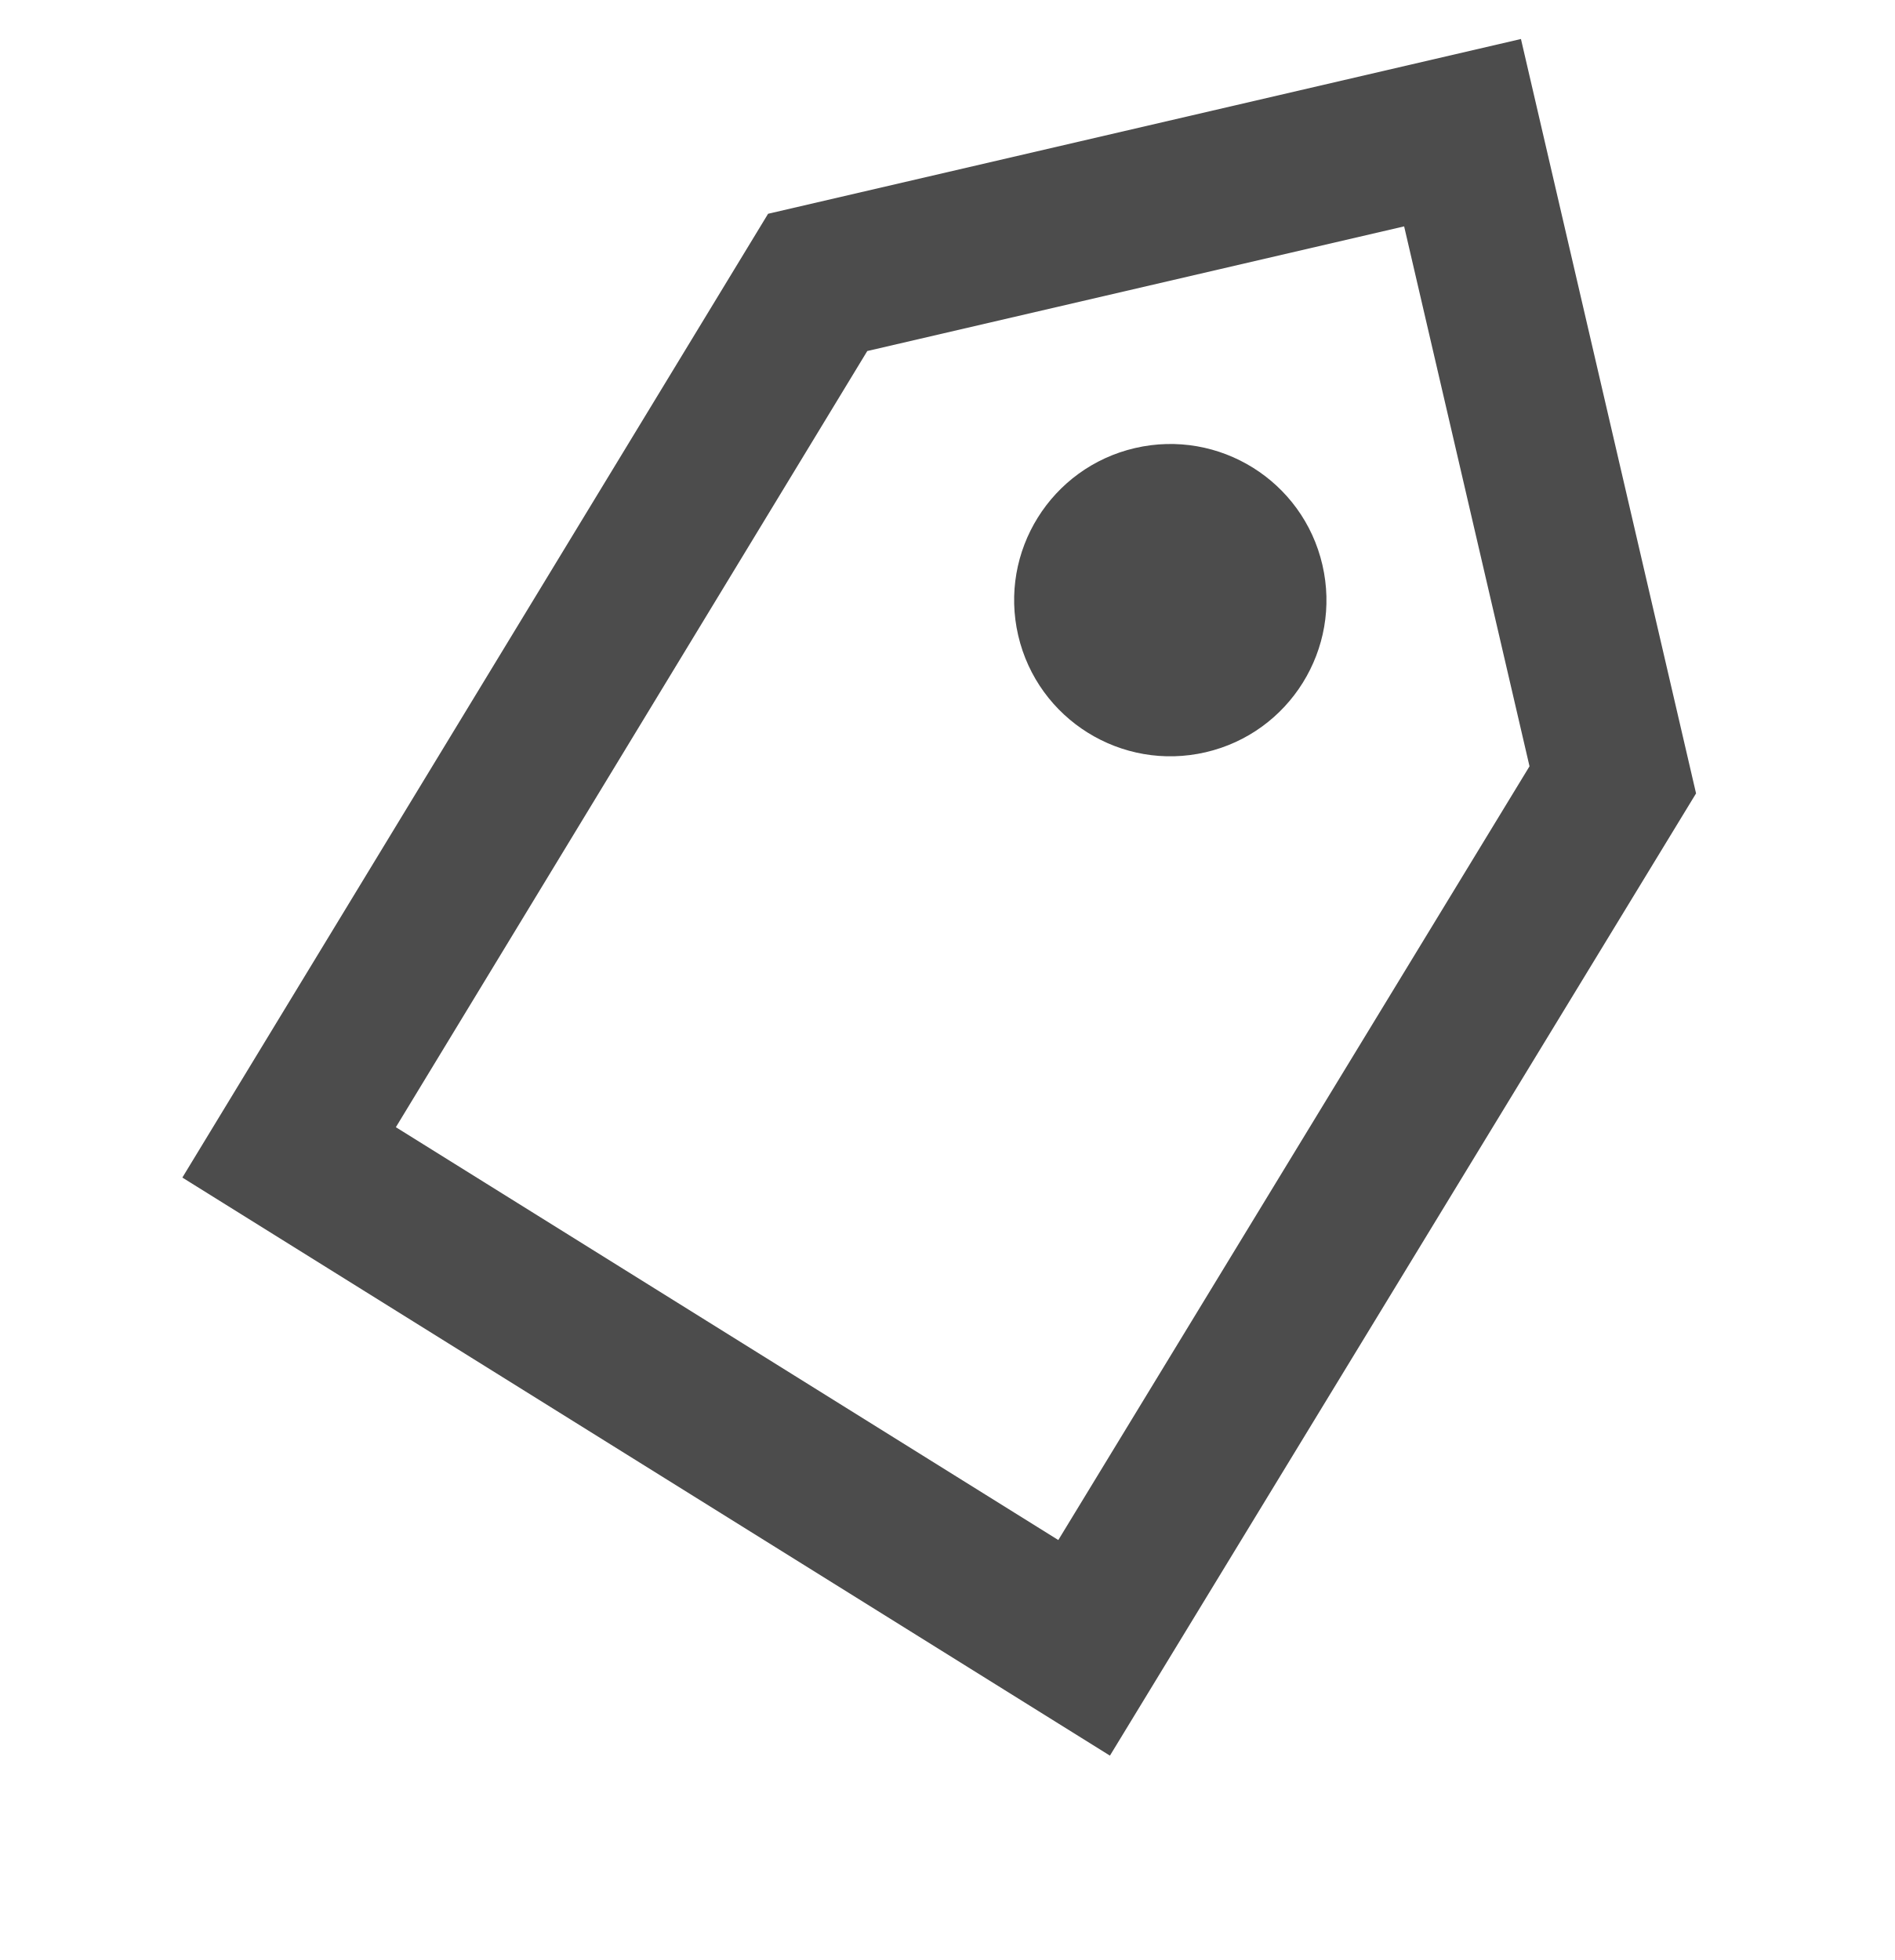
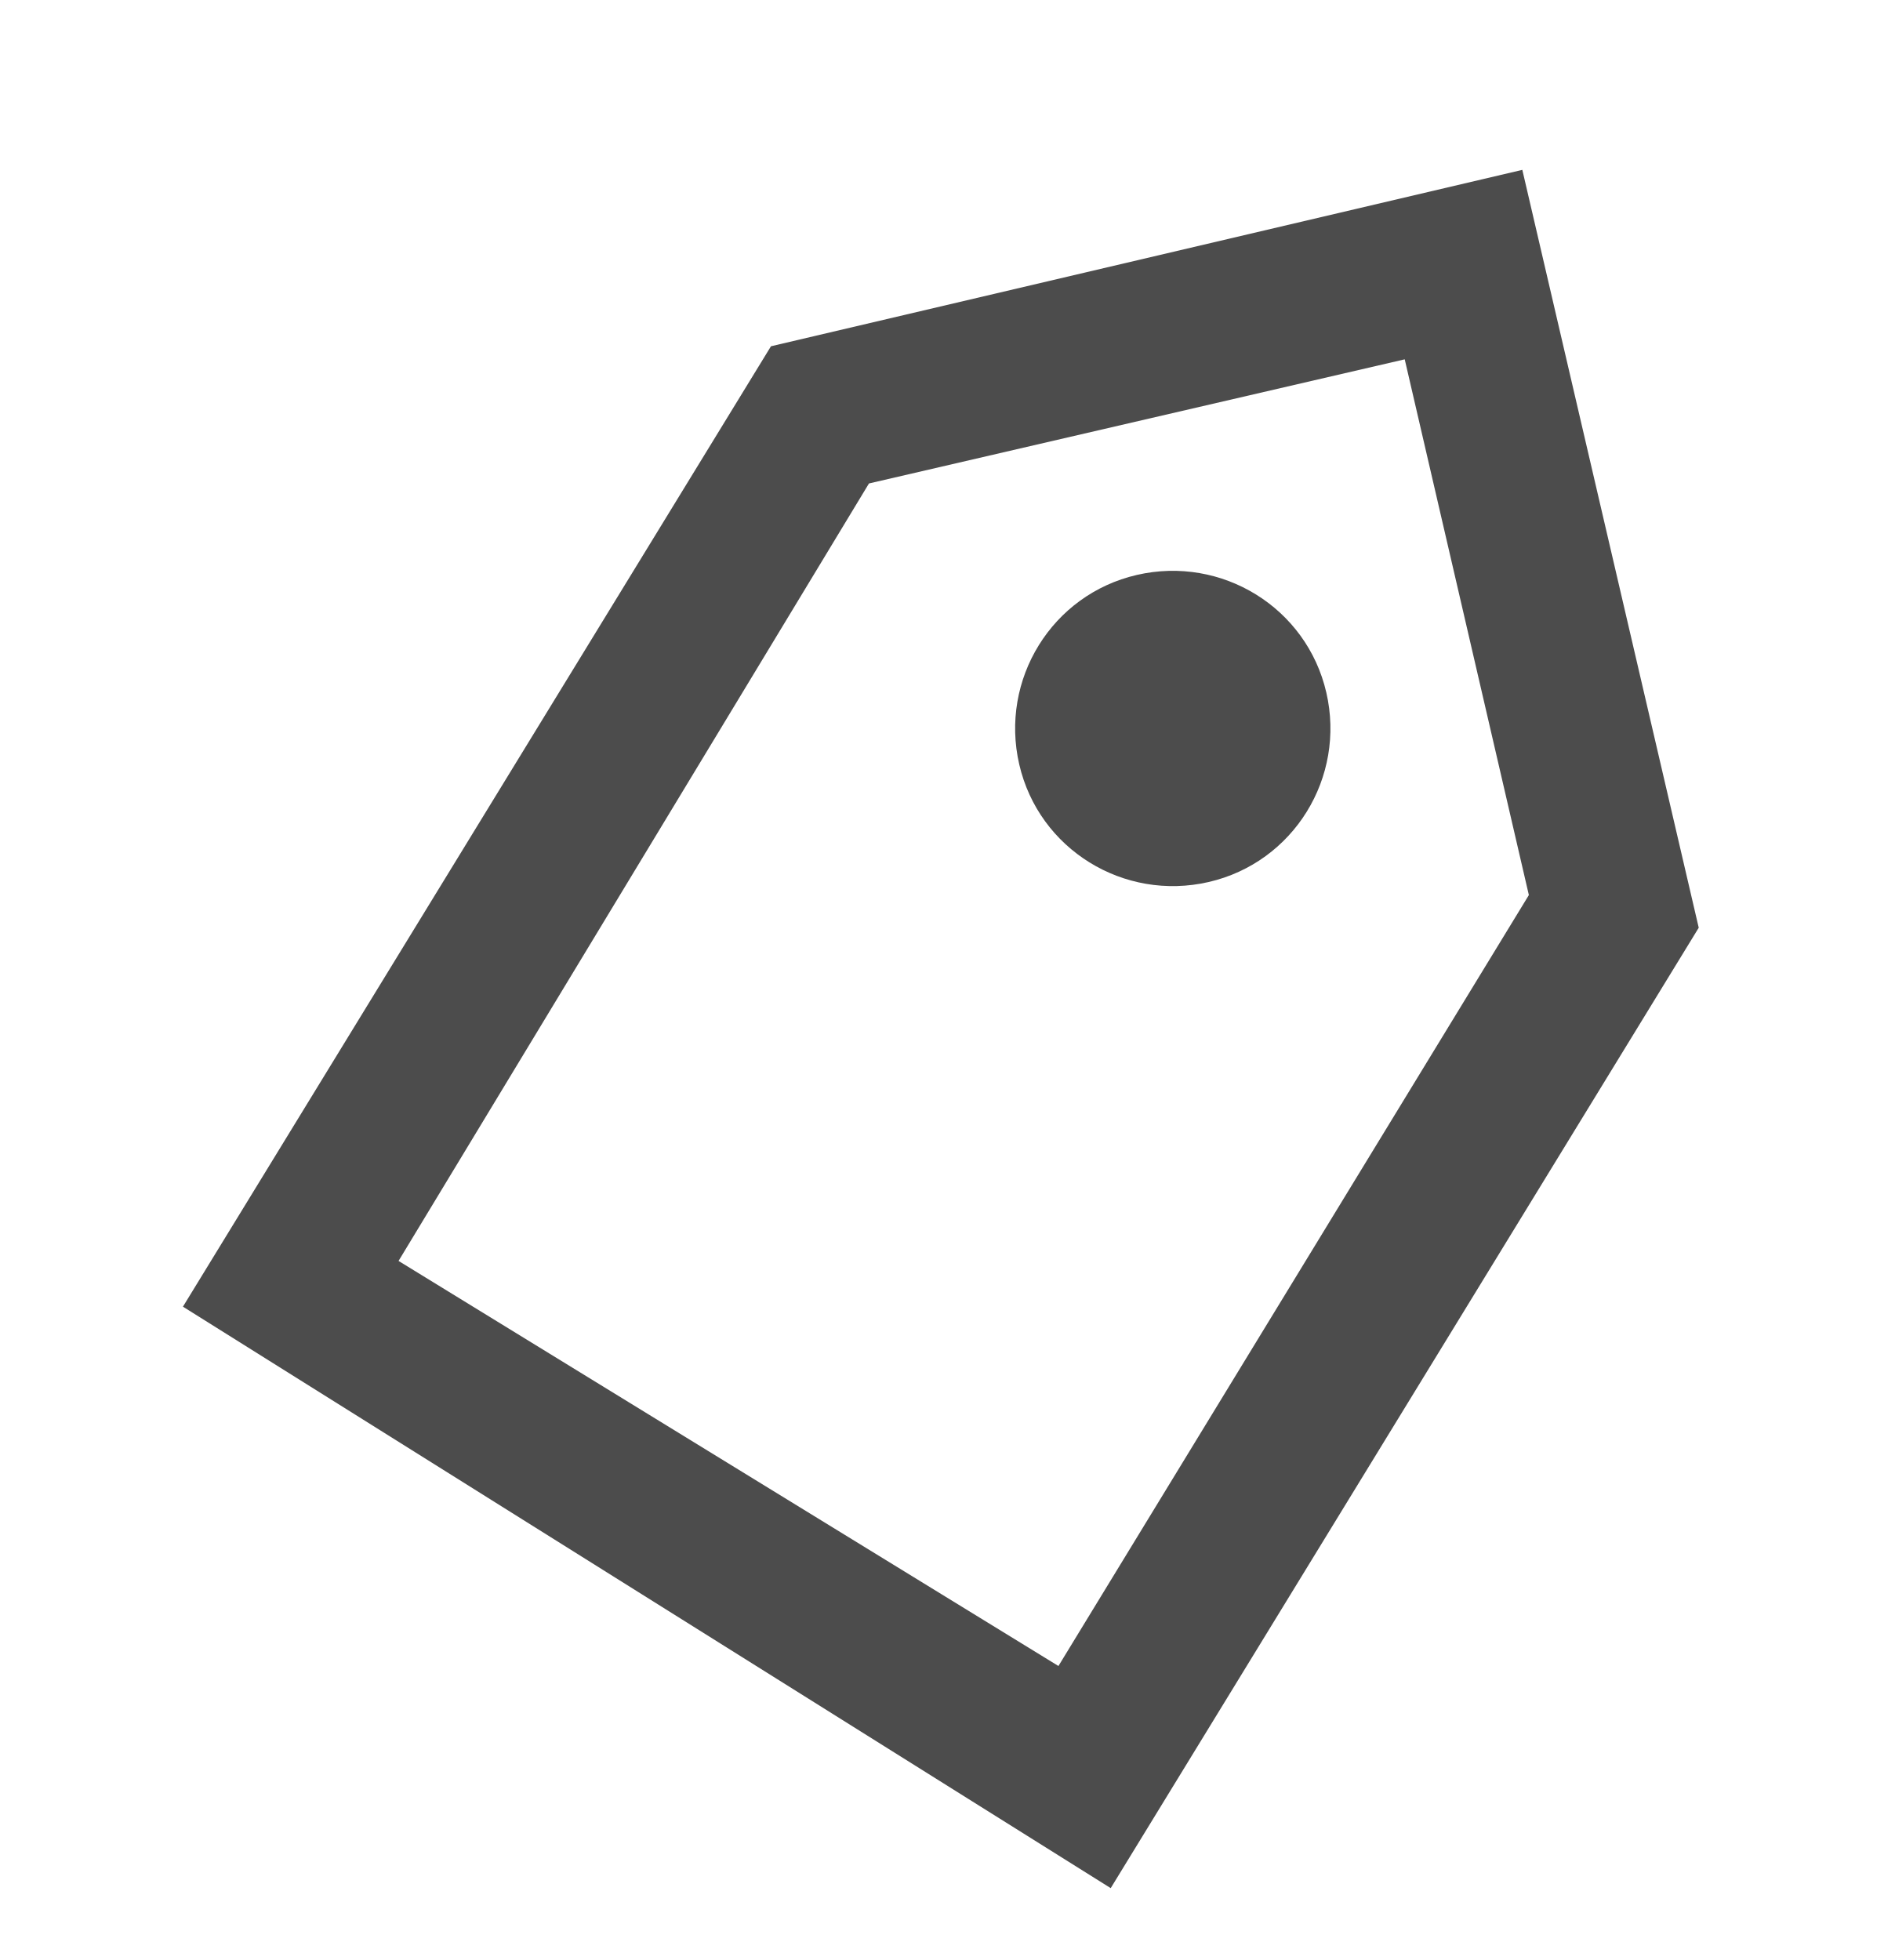
- <svg xmlns="http://www.w3.org/2000/svg" width="29" height="30" viewBox="0 0 29 30" fill="none">
-   <path d="M11.756 3.272L2.791 18.024L16.988 26.872L25.959 12.144L23.279 0.597L11.756 3.272ZM23.41 11.729L16.198 23.572L6.059 17.253L13.274 5.373L21.491 3.465L23.41 11.729Z" fill="#4C4C4C" />
-   <path d="M18.453 11.514C19.738 11.216 20.538 9.931 20.24 8.646C19.942 7.36 18.658 6.56 17.372 6.858C16.086 7.157 15.286 8.441 15.584 9.726C15.883 11.012 17.167 11.812 18.453 11.514Z" fill="#4C4C4C" />
+ <svg xmlns="http://www.w3.org/2000/svg" version="1.1" id="Layer_1" x="0px" y="0px" viewBox="0 0 29 30" style="enable-background:new 0 0 29 30;" xml:space="preserve">
+   <style type="text/css">
+ 	.st0{fill:#4C4C4C;}
+ </style>
+   <path class="st0" d="M11.8,5.3L2.8,20L17,28.9l9-14.7L23.3,2.6L11.8,5.3z M23.4,13.7l-7.2,11.8L6.1,19.3l7.2-11.9l8.2-1.9L23.4,13.7  z" />
+   <path class="st0" d="M18.5,13.5c1.3-0.3,2.1-1.6,1.8-2.9c-0.3-1.3-1.6-2.1-2.9-1.8c-1.3,0.3-2.1,1.6-1.8,2.9  C15.9,13,17.2,13.8,18.5,13.5z" />
</svg>
